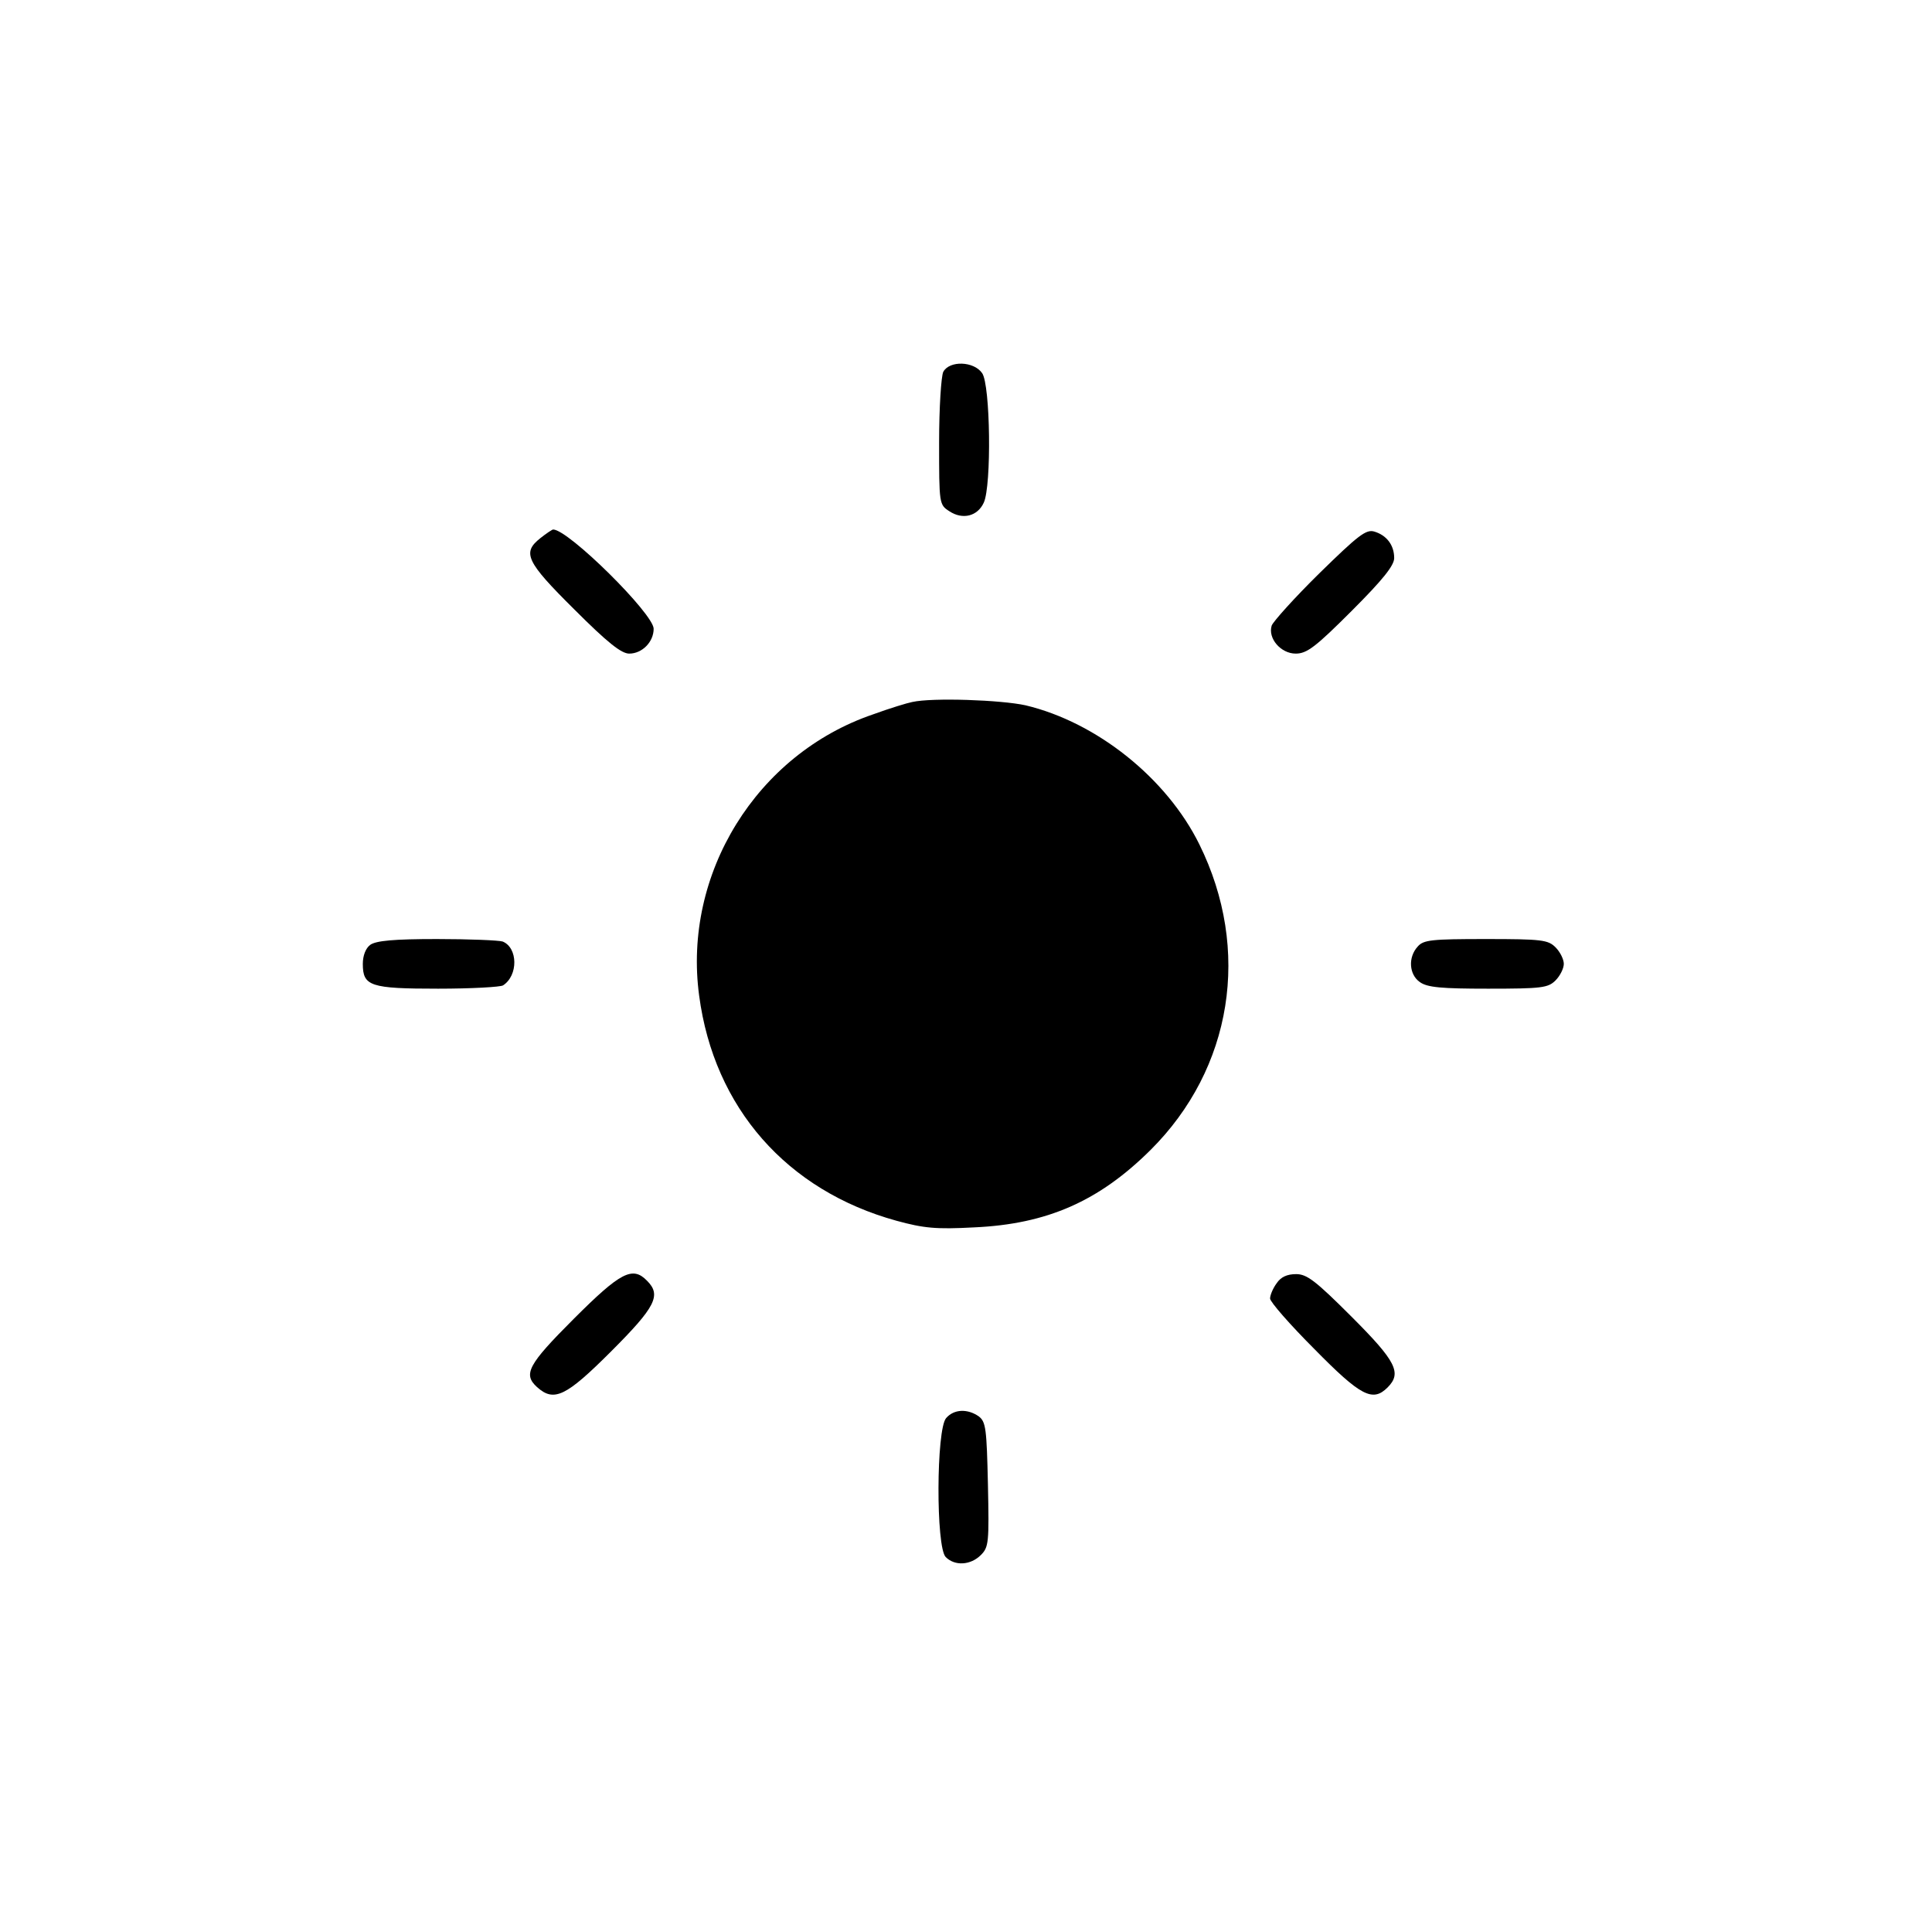
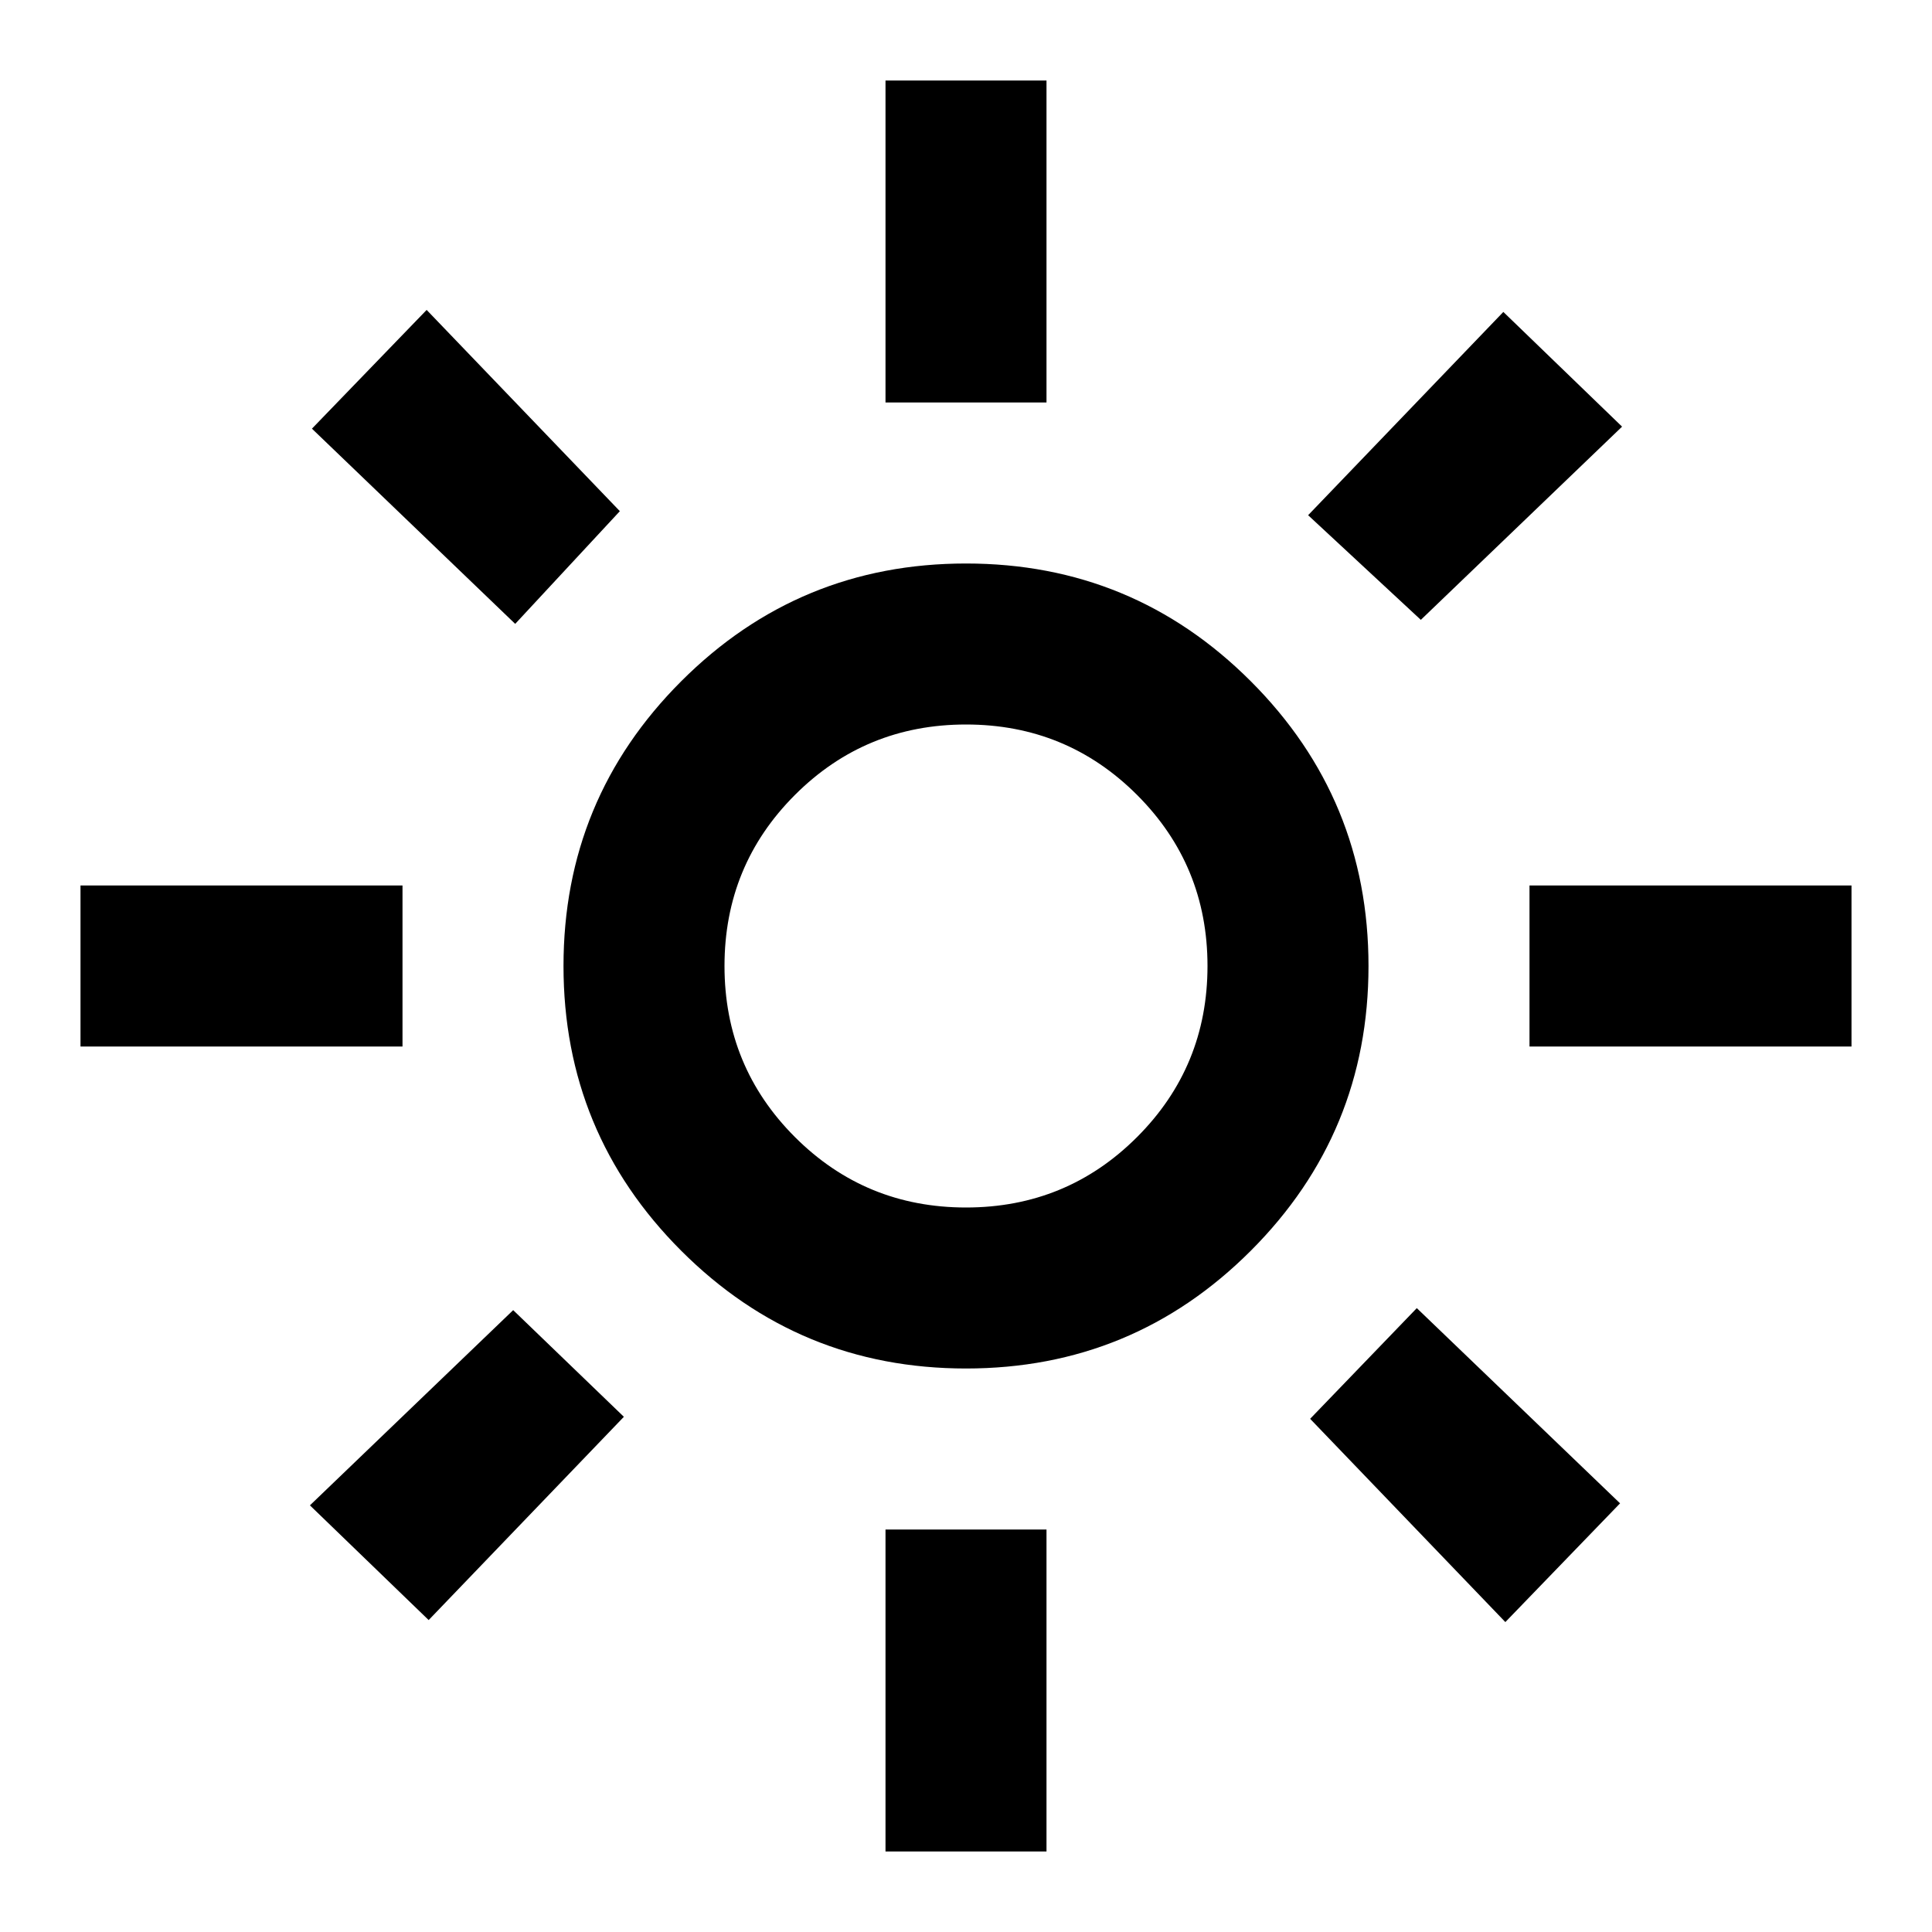
- <svg xmlns="http://www.w3.org/2000/svg" version="1.0" width="467pt" height="466pt" viewBox="0 0 467 466" preserveAspectRatio="xMidYMid meet">
-   <g transform="translate(0,466) scale(0.1,-0.1)" fill="#000000" stroke="none">
-     <path d="M2280 3761 c-5 -11 -10 -86 -10 -170 0 -149 0 -151 25 -167 32 -21 68 -12 83 21 19 41 16 285 -4 313 -20 29 -79 31 -94 3z" />
-     <path d="M1306 3359 c-44 -35 -35 -56 82 -172 81 -81 114 -107 133 -107 31 0 59 28 59 60 0 36 -206 240 -243 240 -2 0 -16 -9 -31 -21z" />
-     <path d="M3189 3274 c-60 -59 -111 -116 -115 -126 -10 -31 22 -68 58 -68 27 0 48 16 135 103 76 76 103 110 103 128 0 31 -18 55 -48 64 -20 6 -39 -9 -133 -101z" />
-     <path d="M2205 2963 c-11 -2 -54 -15 -95 -30 -281 -96 -460 -385 -420 -680 36 -271 212 -471 477 -544 66 -18 95 -21 188 -16 176 8 301 63 426 187 198 197 244 484 118 739 -79 160 -248 295 -420 336 -59 13 -225 19 -274 8z" />
-     <path d="M895 2376 c-11 -8 -18 -26 -18 -46 0 -54 18 -60 182 -60 80 0 151 4 157 8 37 24 36 91 -1 106 -9 3 -81 6 -159 6 -104 0 -147 -4 -161 -14z" />
-     <path d="M3427 2372 c-24 -26 -21 -68 5 -86 18 -13 52 -16 165 -16 130 0 145 2 163 20 11 11 20 29 20 40 0 11 -9 29 -20 40 -18 18 -33 20 -168 20 -132 0 -151 -2 -165 -18z" />
-     <path d="M1387 1472 c-111 -111 -123 -134 -89 -165 41 -37 70 -23 179 86 108 108 122 136 87 171 -35 36 -64 21 -177 -92z" />
-     <path d="M3086 1558 c-9 -12 -16 -29 -16 -37 0 -8 48 -63 107 -122 112 -114 141 -129 177 -93 35 35 21 63 -87 171 -87 87 -108 103 -134 103 -22 0 -37 -7 -47 -22z" />
-     <path d="M2287 1232 c-24 -27 -25 -312 -1 -336 22 -22 60 -20 85 5 19 19 20 30 17 171 -3 134 -5 151 -22 164 -27 19 -60 18 -79 -4z" />
-   </g>
+ <svg xmlns="http://www.w3.org/2000/svg" height="24px" viewBox="0 -960 960 960" width="24px" fill="undefined">
+   <path d="M480-360q50 0 85-35t35-85q0-50-35-85t-85-35q-50 0-85 35t-35 85q0 50 35 85t85 35Zm0 80q-83 0-141.5-58.5T280-480q0-83 58.5-141.5T480-680q83 0 141.5 58.5T680-480q0 83-58.5 141.5T480-280ZM200-440H40v-80h160v80Zm720 0H760v-80h160v80ZM440-760v-160h80v160h-80Zm0 720v-160h80v160h-80ZM256-650l-101-97 57-59 96 100-52 56Zm492 496-97-101 53-55 101 97-57 59Zm-98-550 97-101 59 57-100 96-56-52ZM154-212l101-97 55 53-97 101-59-57Zm326-268Z" />
</svg>
